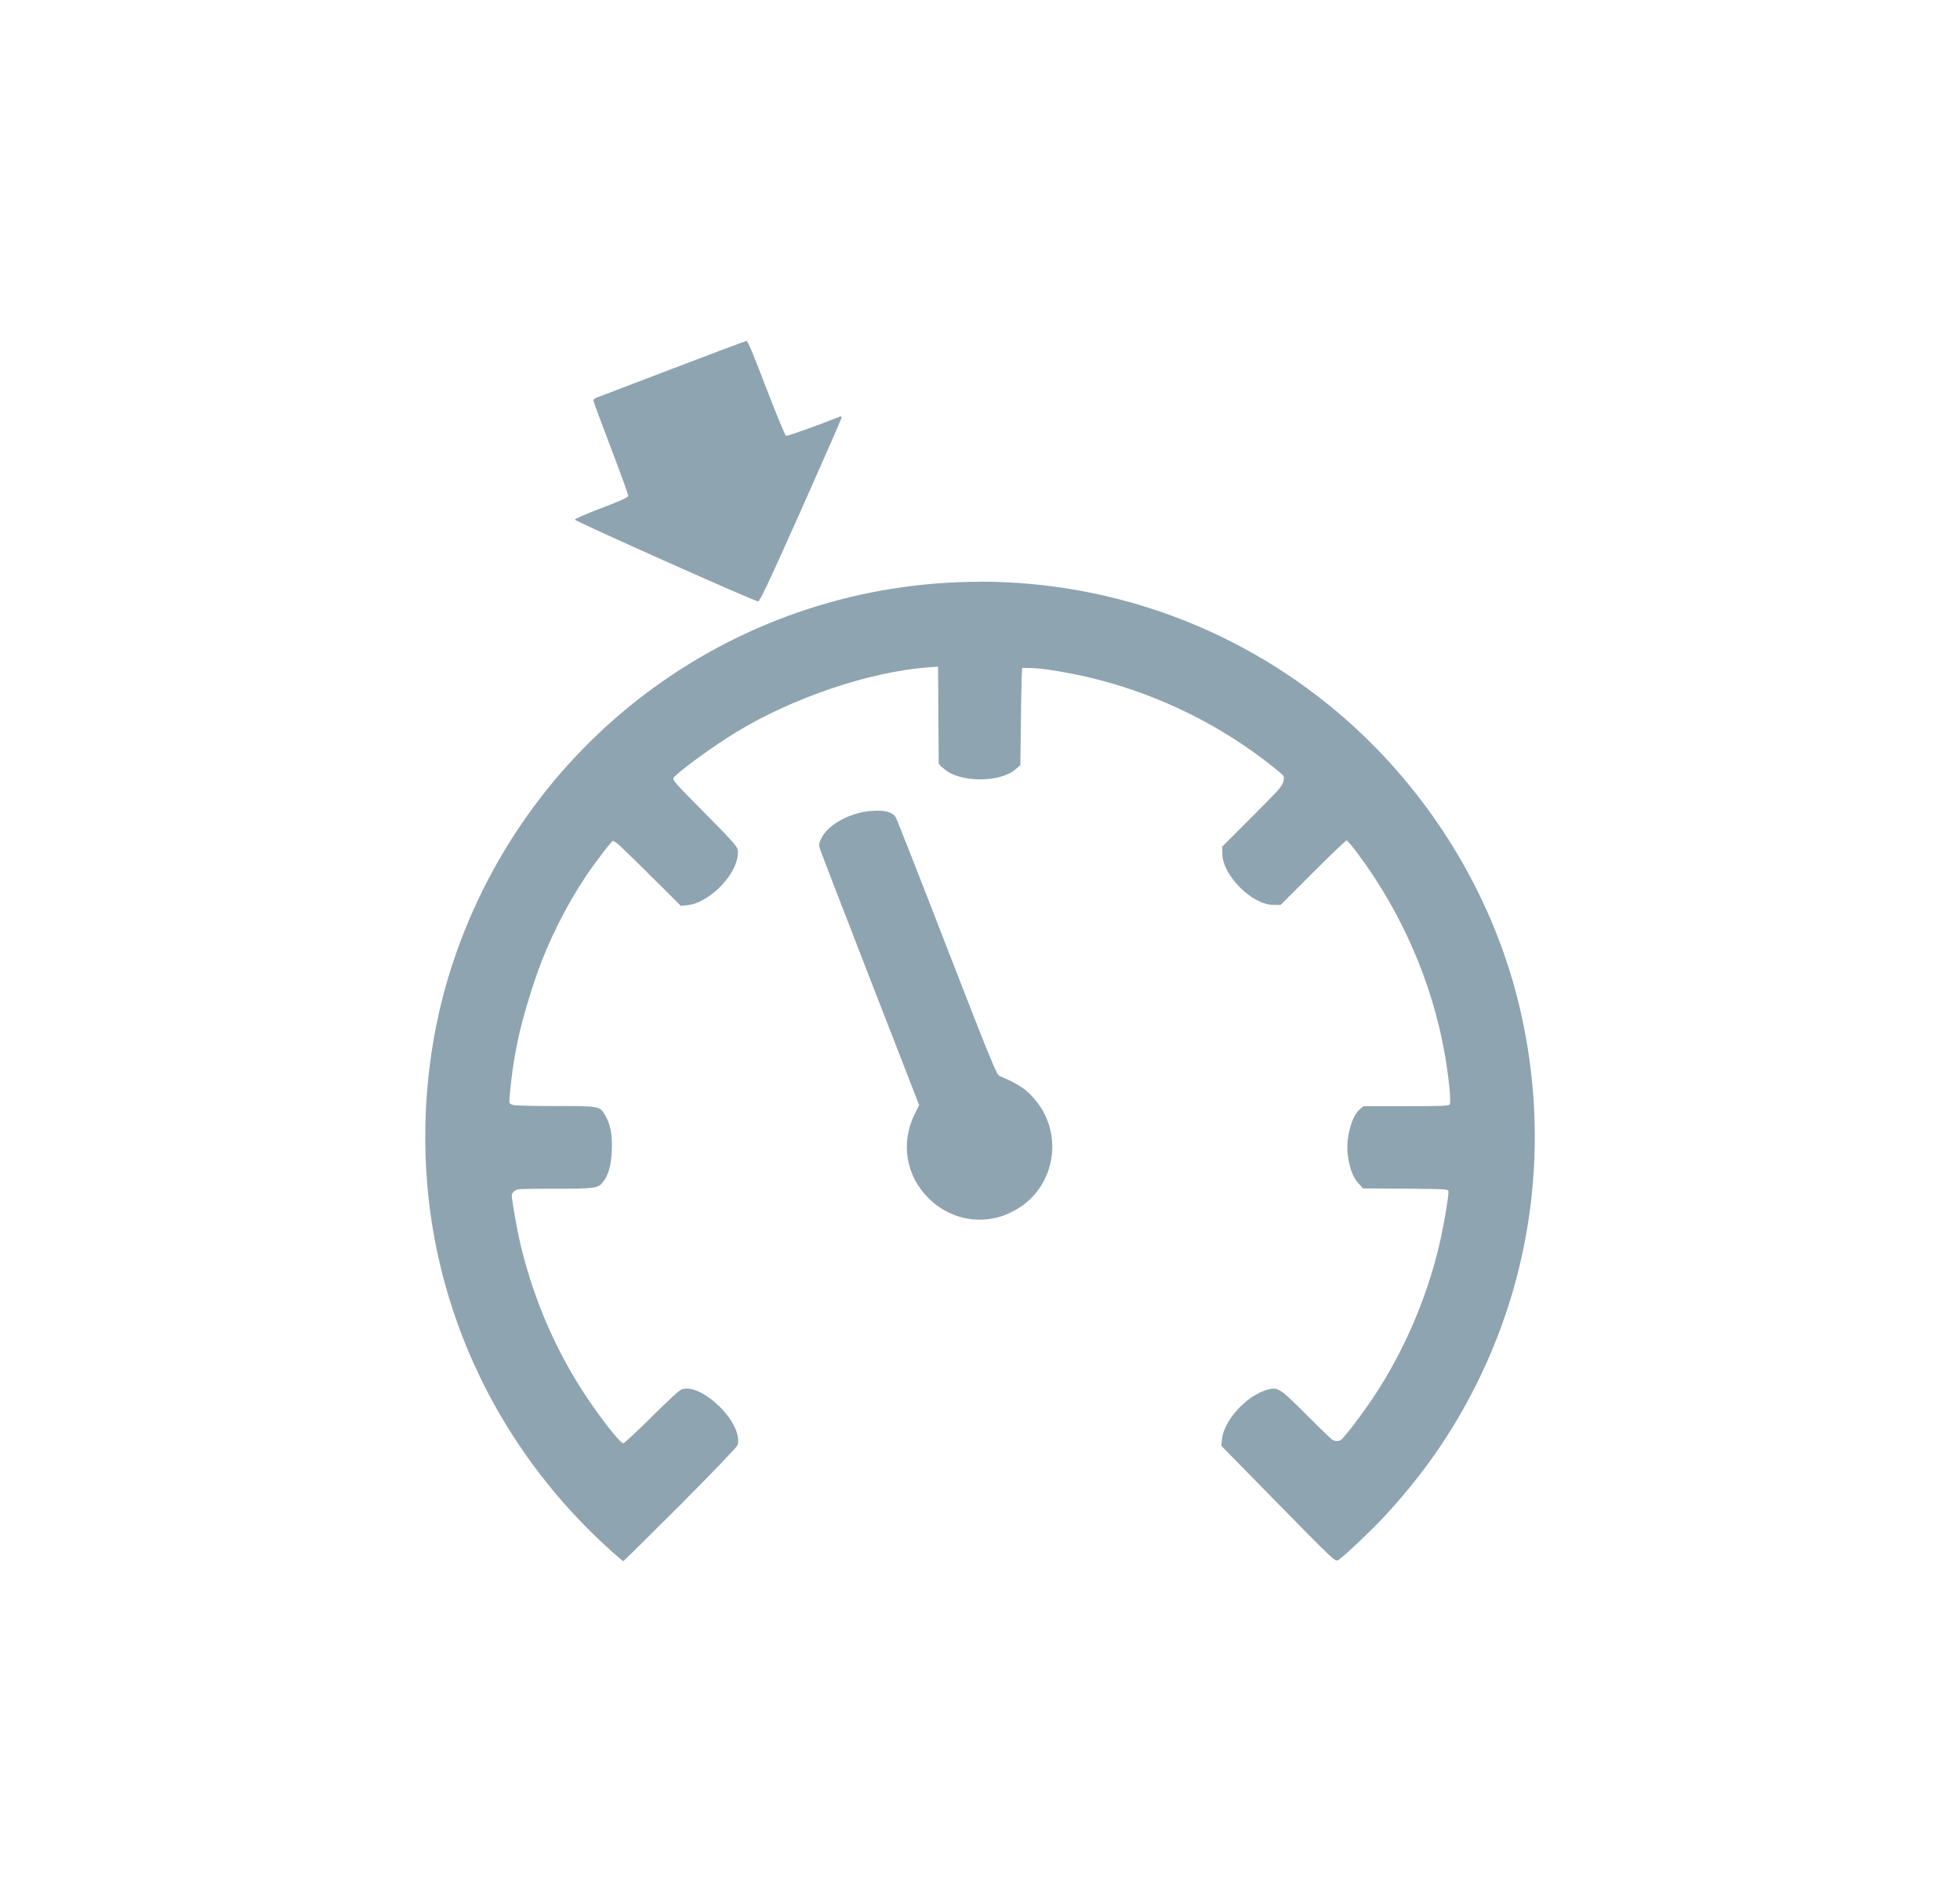
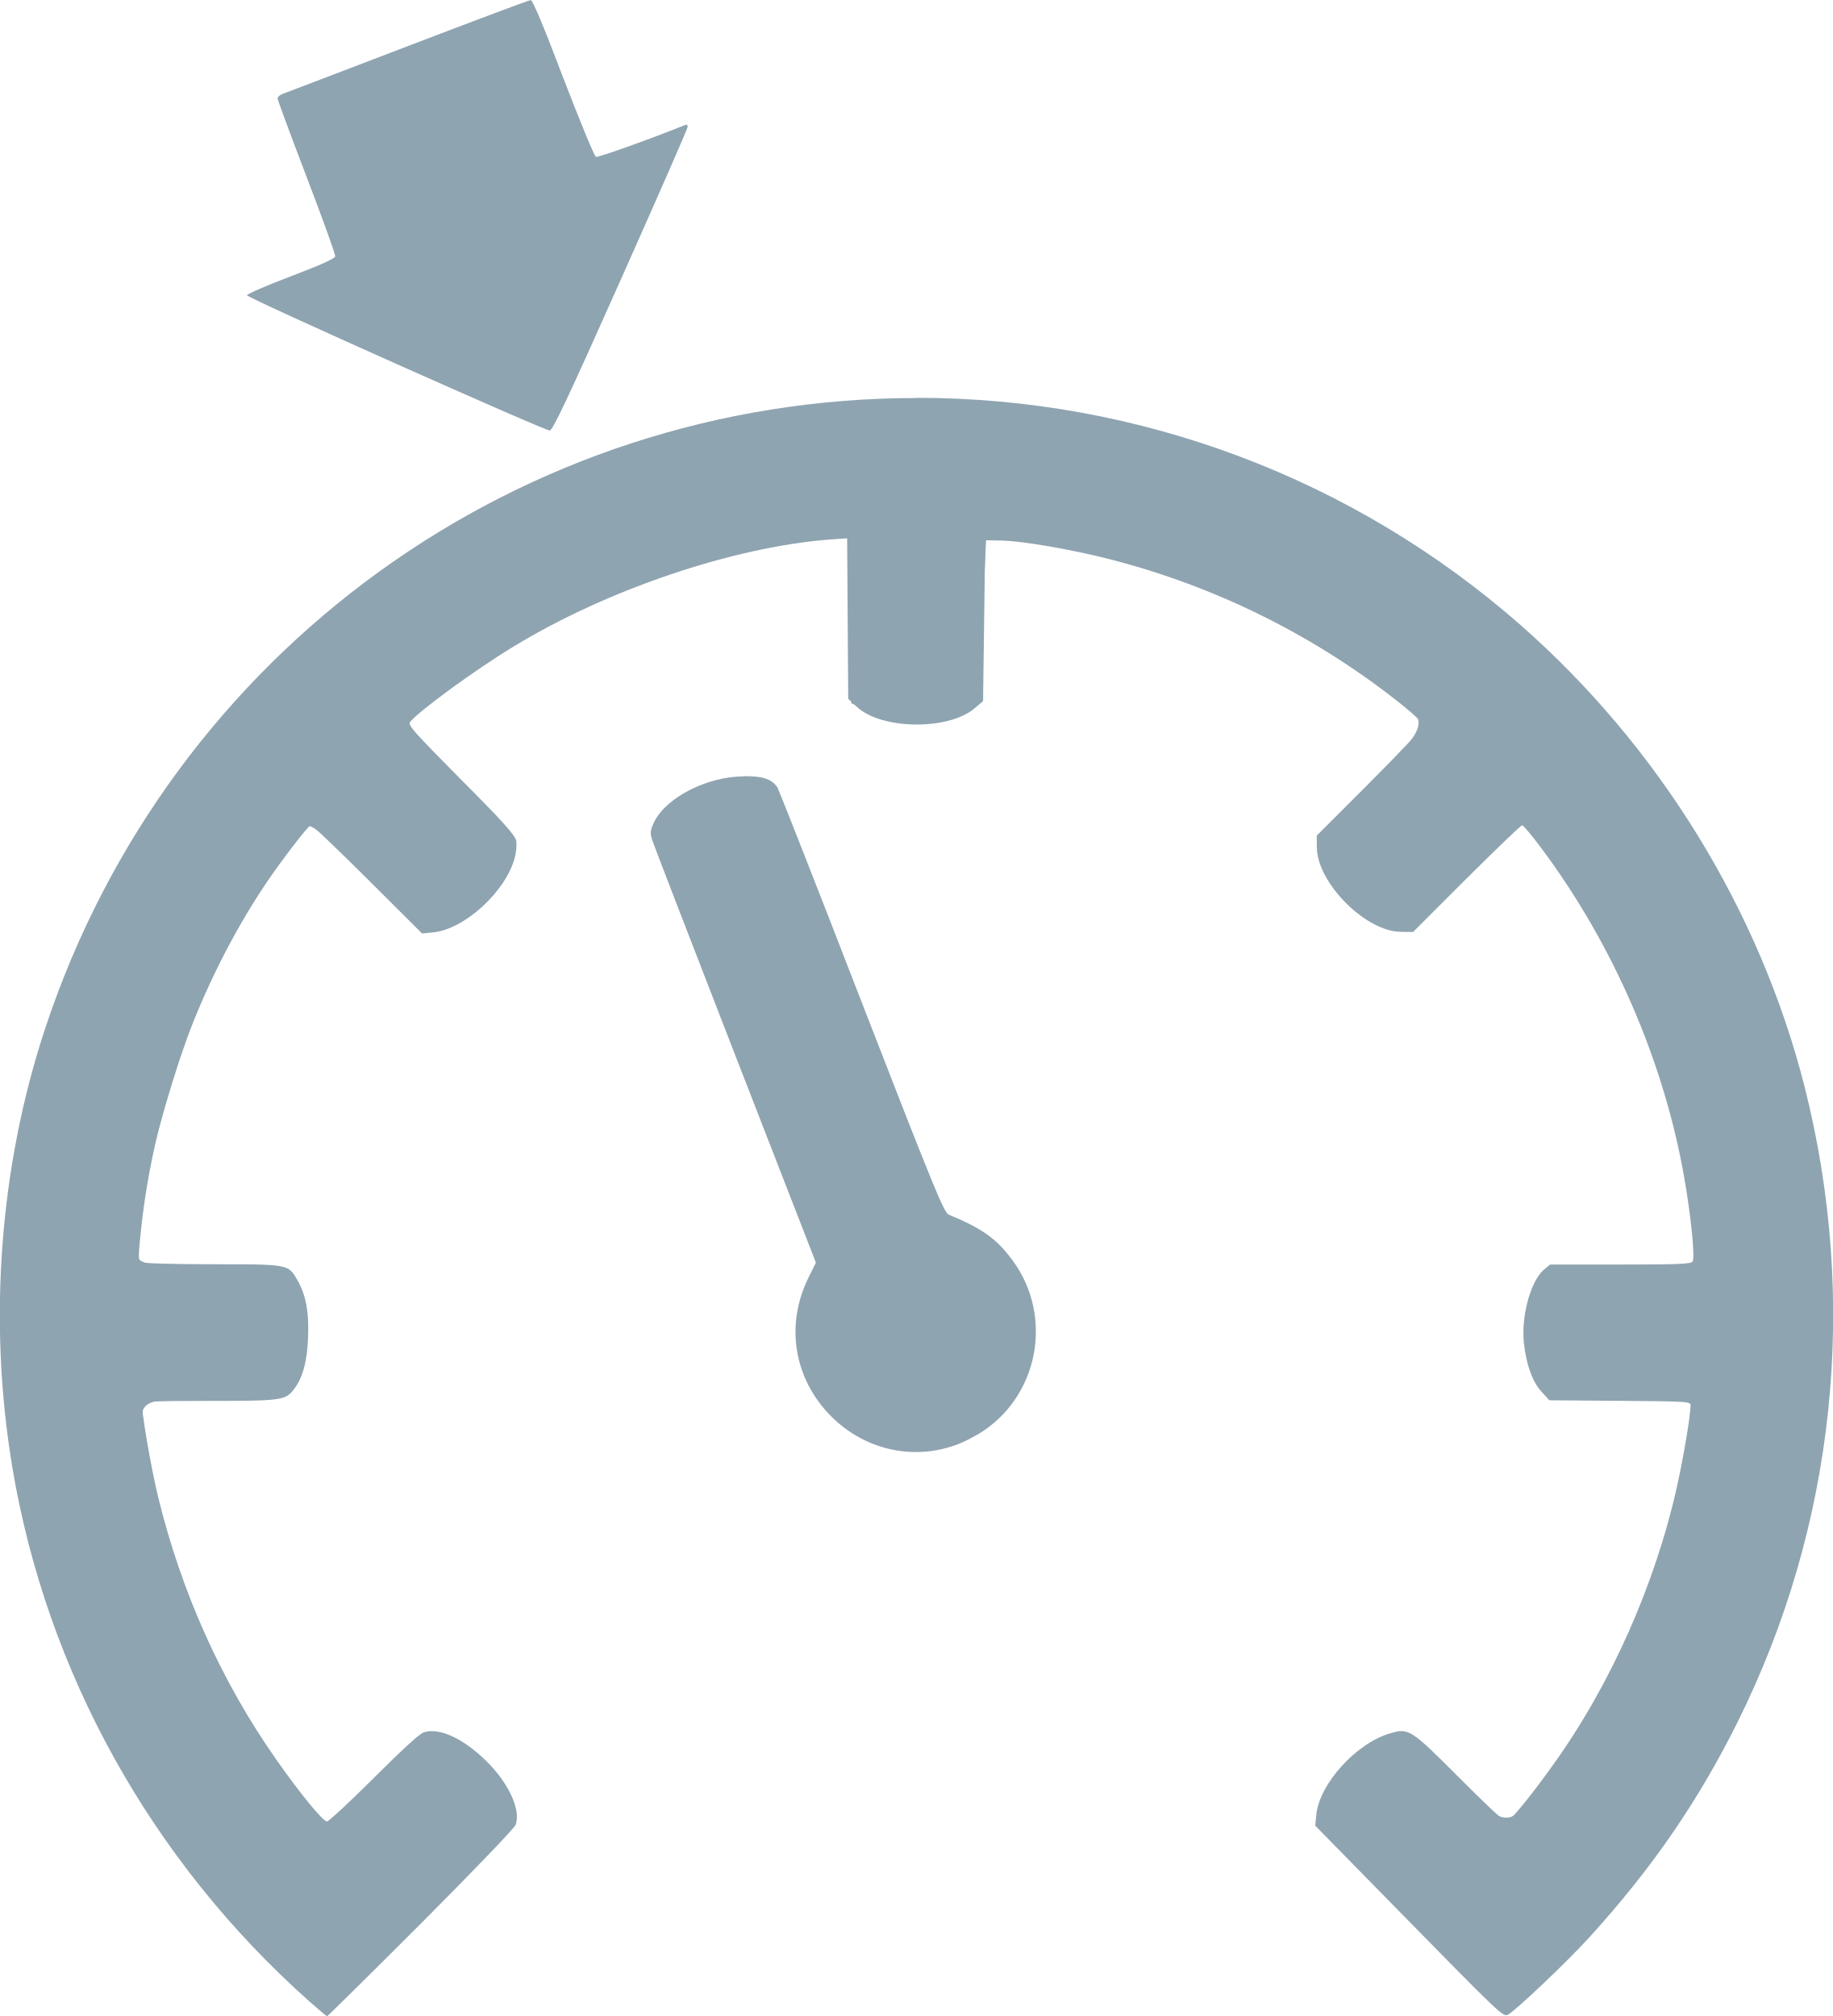
- <svg xmlns="http://www.w3.org/2000/svg" width="18.035mm" height="17.5mm" viewBox="0 0 18.035 17.5" version="1.1" id="svg13826">
+ <svg xmlns="http://www.w3.org/2000/svg" width="10.207mm" height="11.227mm" viewBox="0 0 10.207 11.227" version="1.1" id="svg13826">
  <defs id="defs13820" />
-   <g id="layer1" transform="translate(-0.9926264,-1.174181)">
+   <g id="layer1" transform="translate(-4.906706,-4.310827)">
    <g id="g3340" transform="translate(0.1982144,1.09231)">
-       <path id="path6933" d="m 7.664,3.219 c -0.009,0 -0.315,0.115 -0.681,0.255 -0.366,0.14 -0.68,0.26 -0.697,0.266 -0.017,0.006 -0.032,0.018 -0.032,0.026 0,0.008 0.073,0.205 0.162,0.438 0.089,0.233 0.161,0.431 0.159,0.442 -0.002,0.013 -0.083,0.049 -0.249,0.112 -0.135,0.051 -0.244,0.099 -0.242,0.105 0.005,0.017 1.66,0.755 1.686,0.753 0.017,-0.002 0.1,-0.177 0.395,-0.839 0.205,-0.46 0.373,-0.843 0.373,-0.852 0,-0.009 -0.004,-0.014 -0.01,-0.012 -0.202,0.081 -0.489,0.184 -0.501,0.179 -0.009,-0.004 -0.09,-0.201 -0.182,-0.44 C 7.739,3.372 7.675,3.219 7.664,3.219 Z m 2.15,2.216 c -2.208,0 -4.157,1.408 -4.853,3.508 -0.255,0.768 -0.32,1.632 -0.184,2.446 0.191,1.143 0.775,2.193 1.655,2.976 0.051,0.045 0.095,0.082 0.098,0.082 0.003,0 0.238,-0.232 0.522,-0.516 0.289,-0.29 0.521,-0.531 0.528,-0.55 0.03,-0.082 -0.037,-0.23 -0.161,-0.353 -0.128,-0.127 -0.264,-0.191 -0.351,-0.162 -0.023,0.007 -0.125,0.101 -0.278,0.254 -0.133,0.133 -0.251,0.242 -0.261,0.242 -0.022,0 -0.15,-0.156 -0.283,-0.346 -0.305,-0.435 -0.526,-0.928 -0.656,-1.457 -0.042,-0.173 -0.098,-0.5 -0.089,-0.525 0.004,-0.011 0.089,-0.014 0.374,-0.014 0.399,0 0.422,-0.003 0.469,-0.063 0.049,-0.062 0.075,-0.154 0.08,-0.289 0.006,-0.144 -0.012,-0.241 -0.062,-0.325 -0.049,-0.084 -0.048,-0.084 -0.475,-0.084 -0.208,-9.3e-5 -0.386,-0.005 -0.395,-0.011 -0.014,-0.009 -0.014,-0.034 0.003,-0.192 0.073,-0.672 0.322,-1.36 0.692,-1.914 0.086,-0.128 0.24,-0.329 0.253,-0.329 0.007,0 0.149,0.136 0.316,0.302 l 0.303,0.302 0.062,-0.006 c 0.176,-0.018 0.405,-0.229 0.454,-0.416 0.009,-0.033 0.012,-0.075 0.008,-0.094 C 7.58,7.872 7.498,7.782 7.277,7.561 7.005,7.286 6.978,7.256 6.993,7.238 7.045,7.175 7.363,6.943 7.572,6.817 8.091,6.501 8.794,6.264 9.33,6.223 l 0.096,-0.007 0.003,0.447 0.003,0.447 0.048,0.045 c 0.138,0.128 0.512,0.132 0.657,0.007 l 0.046,-0.039 0.006,-0.448 0.006,-0.448 0.092,0.002 c 0.113,0.002 0.386,0.049 0.594,0.102 0.599,0.152 1.163,0.433 1.644,0.82 0.061,0.049 0.11,0.097 0.11,0.108 0,0.011 -0.134,0.153 -0.297,0.316 l -0.297,0.297 7.34e-4,0.066 c 0.002,0.198 0.272,0.469 0.469,0.47 l 0.067,6.78e-4 0.297,-0.297 c 0.164,-0.163 0.303,-0.297 0.31,-0.297 0.007,0 0.055,0.057 0.107,0.127 0.4,0.536 0.682,1.185 0.796,1.835 0.039,0.224 0.061,0.45 0.046,0.468 -0.011,0.013 -0.084,0.016 -0.403,0.016 l -0.39,0 -0.034,0.028 c -0.074,0.062 -0.128,0.259 -0.112,0.409 0.013,0.121 0.048,0.217 0.098,0.271 l 0.044,0.048 0.393,0.003 c 0.39,0.003 0.393,0.004 0.393,0.027 0,0.053 -0.038,0.28 -0.075,0.448 -0.121,0.544 -0.367,1.1 -0.686,1.546 -0.135,0.189 -0.245,0.323 -0.266,0.323 -0.01,5e-6 -0.126,-0.109 -0.259,-0.243 -0.273,-0.274 -0.283,-0.28 -0.388,-0.249 -0.188,0.055 -0.393,0.281 -0.41,0.453 l -0.006,0.061 0.456,0.465 c 0.583,0.595 0.591,0.602 0.618,0.587 0.043,-0.023 0.33,-0.295 0.454,-0.432 0.345,-0.379 0.603,-0.753 0.824,-1.197 0.544,-1.093 0.676,-2.343 0.373,-3.539 C 14.508,8.288 13.948,7.378 13.177,6.7 12.247,5.883 11.054,5.434 9.815,5.434 Z m -0.965,2.107 c -0.203,0.001 -0.431,0.118 -0.497,0.253 -0.022,0.046 -0.024,0.059 -0.013,0.097 0.007,0.024 0.216,0.565 0.463,1.201 l 0.45,1.157 -0.041,0.083 c -0.131,0.265 -0.082,0.564 0.126,0.773 0.184,0.184 0.447,0.246 0.688,0.162 0.047,-0.016 0.12,-0.054 0.163,-0.083 0.321,-0.219 0.386,-0.673 0.138,-0.975 C 10.248,10.11 10.161,10.052 9.992,9.983 9.966,9.973 9.912,9.843 9.508,8.802 9.259,8.158 9.047,7.621 9.039,7.606 c -0.029,-0.048 -0.082,-0.066 -0.189,-0.065 z" style="fill:#8FA4B1;fill-opacity:1;stroke-width:0.012" />
-       <path transform="matrix(0.2822222,0,0,0.2822222,0.9926264,1.174181)" id="path3344" d="m 19.062,46.469 c -0.703,-0.599 -2.116,-2.256 -2.831,-3.322 -1.23,-1.832 -2.256,-4.365 -2.725,-6.732 -0.334,-1.681 -0.304,-5.067 0.059,-6.769 1.469,-6.886 6.497,-12.186 13.194,-13.91 5.012,-1.29 10.217,-0.392 14.597,2.518 1.33,0.884 3.615,3.096 4.497,4.353 3.422,4.879 4.316,10.776 2.473,16.302 -0.853,2.557 -2.196,4.749 -4.161,6.789 l -1.25,1.298 -1.852,-1.849 c -1.084,-1.082 -1.852,-1.948 -1.852,-2.086 0,-0.588 0.984,-1.579 1.568,-1.579 0.124,0 0.639,0.401 1.145,0.891 1.072,1.04 0.985,1.059 2.015,-0.437 1.32,-1.915 2.229,-4.216 2.587,-6.548 l 0.082,-0.531 -1.445,0 -1.445,0 -0.204,-0.395 c -0.239,-0.462 -0.199,-1.714 0.064,-2.032 0.132,-0.159 0.441,-0.198 1.587,-0.198 l 1.422,0 0,-0.486 c 0,-1.263 -0.721,-3.835 -1.528,-5.451 -0.425,-0.851 -1.695,-2.812 -1.821,-2.812 -0.046,0 -0.571,0.486 -1.167,1.079 -0.954,0.95 -1.123,1.069 -1.412,0.997 -0.505,-0.127 -1.304,-0.915 -1.386,-1.369 -0.066,-0.361 0.018,-0.491 0.988,-1.52 1.227,-1.302 1.243,-1.158 -0.25,-2.19 -1.873,-1.295 -4.643,-2.372 -6.622,-2.575 l -0.762,-0.078 -0.075,1.598 c -0.055,1.164 -0.126,1.648 -0.26,1.783 -0.277,0.277 -1.314,0.337 -1.863,0.107 l -0.465,-0.194 0,-1.631 0,-1.631 -0.469,0.003 c -1.22,0.007 -4.13,0.919 -5.648,1.771 -0.95,0.533 -2.633,1.74 -2.633,1.888 0,0.067 0.481,0.613 1.069,1.213 0.963,0.984 1.06,1.127 0.982,1.439 -0.113,0.449 -0.915,1.25 -1.366,1.363 -0.319,0.08 -0.452,-0.012 -1.442,-0.997 -0.633,-0.63 -1.15,-1.049 -1.231,-0.999 -0.22,0.136 -1.31,1.8 -1.75,2.673 -0.803,1.591 -1.803,5.279 -1.586,5.846 0.052,0.136 0.377,0.175 1.437,0.175 1.509,0 1.676,0.069 1.828,0.76 0.047,0.213 0.048,0.635 0.003,0.937 -0.121,0.81 -0.364,0.928 -1.908,0.928 -1.492,0 -1.431,-0.085 -1.096,1.505 0.488,2.322 1.6,4.642 3.169,6.613 l 0.243,0.306 0.998,-0.899 c 0.574,-0.518 1.11,-0.899 1.262,-0.899 0.338,0 1.189,0.765 1.39,1.249 0.147,0.355 0.125,0.404 -0.476,1.092 -0.347,0.397 -1.183,1.266 -1.858,1.932 l -1.228,1.211 -0.585,-0.498 z" style="opacity:1;fill:#8FA4B1;fill-opacity:1;stroke:#eeeeee;stroke-width:0;stroke-miterlimit:10;stroke-dasharray:none;stroke-dashoffset:11.236;stroke-opacity:1" />
+       <path id="path6933" d="m 7.664,3.219 c -0.009,0 -0.315,0.115 -0.681,0.255 -0.366,0.14 -0.68,0.26 -0.697,0.266 -0.017,0.006 -0.032,0.018 -0.032,0.026 0,0.008 0.073,0.205 0.162,0.438 0.089,0.233 0.161,0.431 0.159,0.442 -0.002,0.013 -0.083,0.049 -0.249,0.112 -0.135,0.051 -0.244,0.099 -0.242,0.105 0.005,0.017 1.66,0.755 1.686,0.753 0.017,-0.002 0.1,-0.177 0.395,-0.839 0.205,-0.46 0.373,-0.843 0.373,-0.852 0,-0.009 -0.004,-0.014 -0.01,-0.012 -0.202,0.081 -0.489,0.184 -0.501,0.179 -0.009,-0.004 -0.09,-0.201 -0.182,-0.44 C 7.739,3.372 7.675,3.219 7.664,3.219 Z m 2.15,2.216 c -2.208,0 -4.157,1.408 -4.853,3.508 -0.255,0.768 -0.32,1.632 -0.184,2.446 0.191,1.143 0.775,2.193 1.655,2.976 0.051,0.045 0.095,0.082 0.098,0.082 0.003,0 0.238,-0.232 0.522,-0.516 0.289,-0.29 0.521,-0.531 0.528,-0.55 0.03,-0.082 -0.037,-0.23 -0.161,-0.353 -0.128,-0.127 -0.264,-0.191 -0.351,-0.162 -0.023,0.007 -0.125,0.101 -0.278,0.254 -0.133,0.133 -0.251,0.242 -0.261,0.242 -0.022,0 -0.15,-0.156 -0.283,-0.346 -0.305,-0.435 -0.526,-0.928 -0.656,-1.457 -0.042,-0.173 -0.098,-0.5 -0.089,-0.525 0.004,-0.011 0.089,-0.014 0.374,-0.014 0.399,0 0.422,-0.003 0.469,-0.063 0.049,-0.062 0.075,-0.154 0.08,-0.289 0.006,-0.144 -0.012,-0.241 -0.062,-0.325 -0.049,-0.084 -0.048,-0.084 -0.475,-0.084 -0.208,-9.3e-5 -0.386,-0.005 -0.395,-0.011 -0.014,-0.009 -0.014,-0.034 0.003,-0.192 0.073,-0.672 0.322,-1.36 0.692,-1.914 0.086,-0.128 0.24,-0.329 0.253,-0.329 0.007,0 0.149,0.136 0.316,0.302 l 0.303,0.302 0.062,-0.006 c 0.176,-0.018 0.405,-0.229 0.454,-0.416 0.009,-0.033 0.012,-0.075 0.008,-0.094 C 7.58,7.872 7.498,7.782 7.277,7.561 7.005,7.286 6.978,7.256 6.993,7.238 7.045,7.175 7.363,6.943 7.572,6.817 8.091,6.501 8.794,6.264 9.33,6.223 l 0.096,-0.007 0.003,0.447 0.003,0.447 0.048,0.045 c 0.138,0.128 0.512,0.132 0.657,0.007 l 0.046,-0.039 0.006,-0.448 0.006,-0.448 0.092,0.002 c 0.113,0.002 0.386,0.049 0.594,0.102 0.599,0.152 1.163,0.433 1.644,0.82 0.061,0.049 0.11,0.097 0.11,0.108 0,0.011 -0.134,0.153 -0.297,0.316 l -0.297,0.297 7.34e-4,0.066 c 0.002,0.198 0.272,0.469 0.469,0.47 l 0.067,6.78e-4 0.297,-0.297 c 0.164,-0.163 0.303,-0.297 0.31,-0.297 0.007,0 0.055,0.057 0.107,0.127 0.4,0.536 0.682,1.185 0.796,1.835 0.039,0.224 0.061,0.45 0.046,0.468 -0.011,0.013 -0.084,0.016 -0.403,0.016 h -0.39 l -0.034,0.028 c -0.074,0.062 -0.128,0.259 -0.112,0.409 0.013,0.121 0.048,0.217 0.098,0.271 l 0.044,0.048 0.393,0.003 c 0.39,0.003 0.393,0.004 0.393,0.027 0,0.053 -0.038,0.28 -0.075,0.448 -0.121,0.544 -0.367,1.1 -0.686,1.546 -0.135,0.189 -0.245,0.323 -0.266,0.323 -0.01,5e-6 -0.126,-0.109 -0.259,-0.243 -0.273,-0.274 -0.283,-0.28 -0.388,-0.249 -0.188,0.055 -0.393,0.281 -0.41,0.453 l -0.006,0.061 0.456,0.465 c 0.583,0.595 0.591,0.602 0.618,0.587 0.043,-0.023 0.33,-0.295 0.454,-0.432 0.345,-0.379 0.603,-0.753 0.824,-1.197 0.544,-1.093 0.676,-2.343 0.373,-3.539 C 14.508,8.288 13.948,7.378 13.177,6.7 12.247,5.883 11.054,5.434 9.815,5.434 Z m -0.965,2.107 c -0.203,0.001 -0.431,0.118 -0.497,0.253 -0.022,0.046 -0.024,0.059 -0.013,0.097 0.007,0.024 0.216,0.565 0.463,1.201 l 0.45,1.157 -0.041,0.083 c -0.131,0.265 -0.082,0.564 0.126,0.773 0.184,0.184 0.447,0.246 0.688,0.162 0.047,-0.016 0.12,-0.054 0.163,-0.083 0.321,-0.219 0.386,-0.673 0.138,-0.975 C 10.248,10.11 10.161,10.052 9.992,9.983 9.966,9.973 9.912,9.843 9.508,8.802 9.259,8.158 9.047,7.621 9.039,7.606 c -0.029,-0.048 -0.082,-0.066 -0.189,-0.065 z" style="fill:#8fa4b1;fill-opacity:1;stroke-width:0.012" />
+       <path transform="matrix(0.2822222,0,0,0.2822222,0.9926264,1.174181)" id="path3344" d="m 19.062,46.469 c -0.703,-0.599 -2.116,-2.256 -2.831,-3.322 -1.23,-1.832 -2.256,-4.365 -2.725,-6.732 -0.334,-1.681 -0.304,-5.067 0.059,-6.769 1.469,-6.886 6.497,-12.186 13.194,-13.91 5.012,-1.29 10.217,-0.392 14.597,2.518 1.33,0.884 3.615,3.096 4.497,4.353 3.422,4.879 4.316,10.776 2.473,16.302 -0.853,2.557 -2.196,4.749 -4.161,6.789 l -1.25,1.298 -1.852,-1.849 c -1.084,-1.082 -1.852,-1.948 -1.852,-2.086 0,-0.588 0.984,-1.579 1.568,-1.579 0.124,0 0.639,0.401 1.145,0.891 1.072,1.04 0.985,1.059 2.015,-0.437 1.32,-1.915 2.229,-4.216 2.587,-6.548 l 0.082,-0.531 h -1.445 -1.445 l -0.204,-0.395 c -0.239,-0.462 -0.199,-1.714 0.064,-2.032 0.132,-0.159 0.441,-0.198 1.587,-0.198 h 1.422 v -0.486 c 0,-1.263 -0.721,-3.835 -1.528,-5.451 -0.425,-0.851 -1.695,-2.812 -1.821,-2.812 -0.046,0 -0.571,0.486 -1.167,1.079 -0.954,0.95 -1.123,1.069 -1.412,0.997 -0.505,-0.127 -1.304,-0.915 -1.386,-1.369 -0.066,-0.361 0.018,-0.491 0.988,-1.52 1.227,-1.302 1.243,-1.158 -0.25,-2.19 -1.873,-1.295 -4.643,-2.372 -6.622,-2.575 l -0.762,-0.078 -0.075,1.598 c -0.055,1.164 -0.126,1.648 -0.26,1.783 -0.277,0.277 -1.314,0.337 -1.863,0.107 l -0.465,-0.194 v -1.631 -1.631 l -0.469,0.003 c -1.22,0.007 -4.13,0.919 -5.648,1.771 -0.95,0.533 -2.633,1.74 -2.633,1.888 0,0.067 0.481,0.613 1.069,1.213 0.963,0.984 1.06,1.127 0.982,1.439 -0.113,0.449 -0.915,1.25 -1.366,1.363 -0.319,0.08 -0.452,-0.012 -1.442,-0.997 -0.633,-0.63 -1.15,-1.049 -1.231,-0.999 -0.22,0.136 -1.31,1.8 -1.75,2.673 -0.803,1.591 -1.803,5.279 -1.586,5.846 0.052,0.136 0.377,0.175 1.437,0.175 1.509,0 1.676,0.069 1.828,0.76 0.047,0.213 0.048,0.635 0.003,0.937 -0.121,0.81 -0.364,0.928 -1.908,0.928 -1.492,0 -1.431,-0.085 -1.096,1.505 0.488,2.322 1.6,4.642 3.169,6.613 l 0.243,0.306 0.998,-0.899 c 0.574,-0.518 1.11,-0.899 1.262,-0.899 0.338,0 1.189,0.765 1.39,1.249 0.147,0.355 0.125,0.404 -0.476,1.092 -0.347,0.397 -1.183,1.266 -1.858,1.932 l -1.228,1.211 -0.585,-0.498 z" style="opacity:1;fill:#8fa4b1;fill-opacity:1;stroke:#eeeeee;stroke-width:0;stroke-miterlimit:10;stroke-dasharray:none;stroke-dashoffset:11.236;stroke-opacity:1" />
    </g>
  </g>
</svg>
